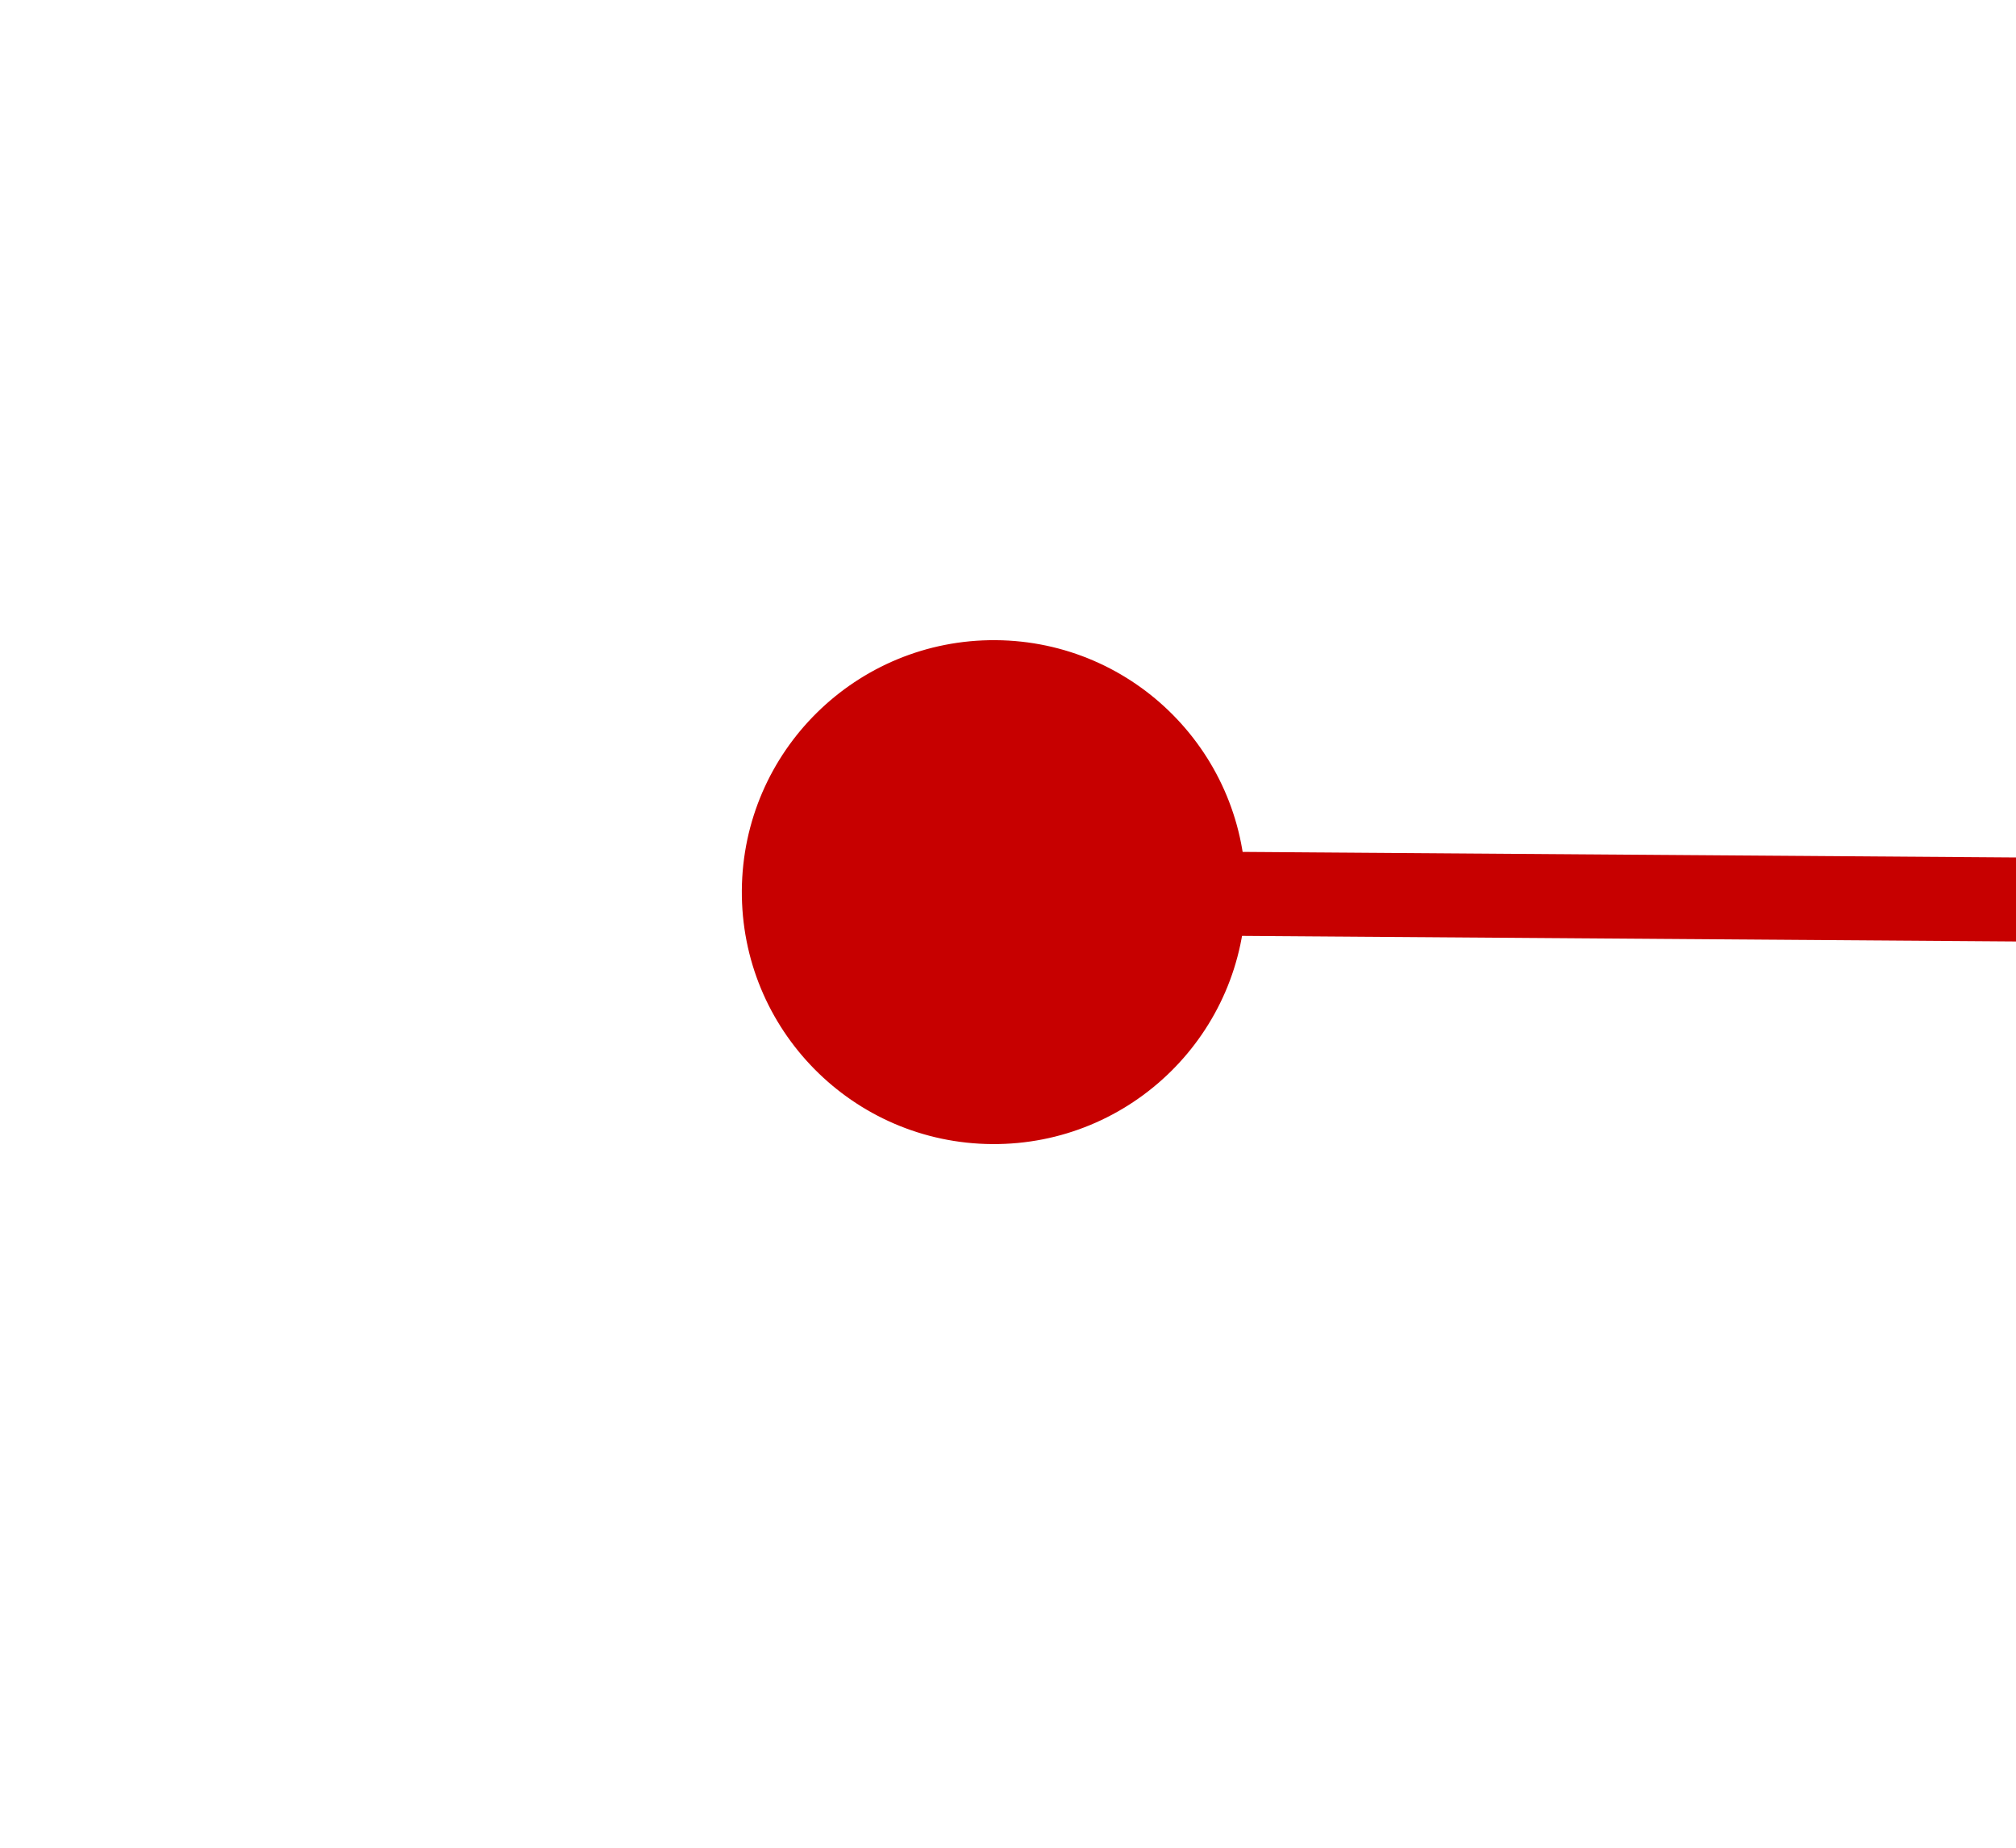
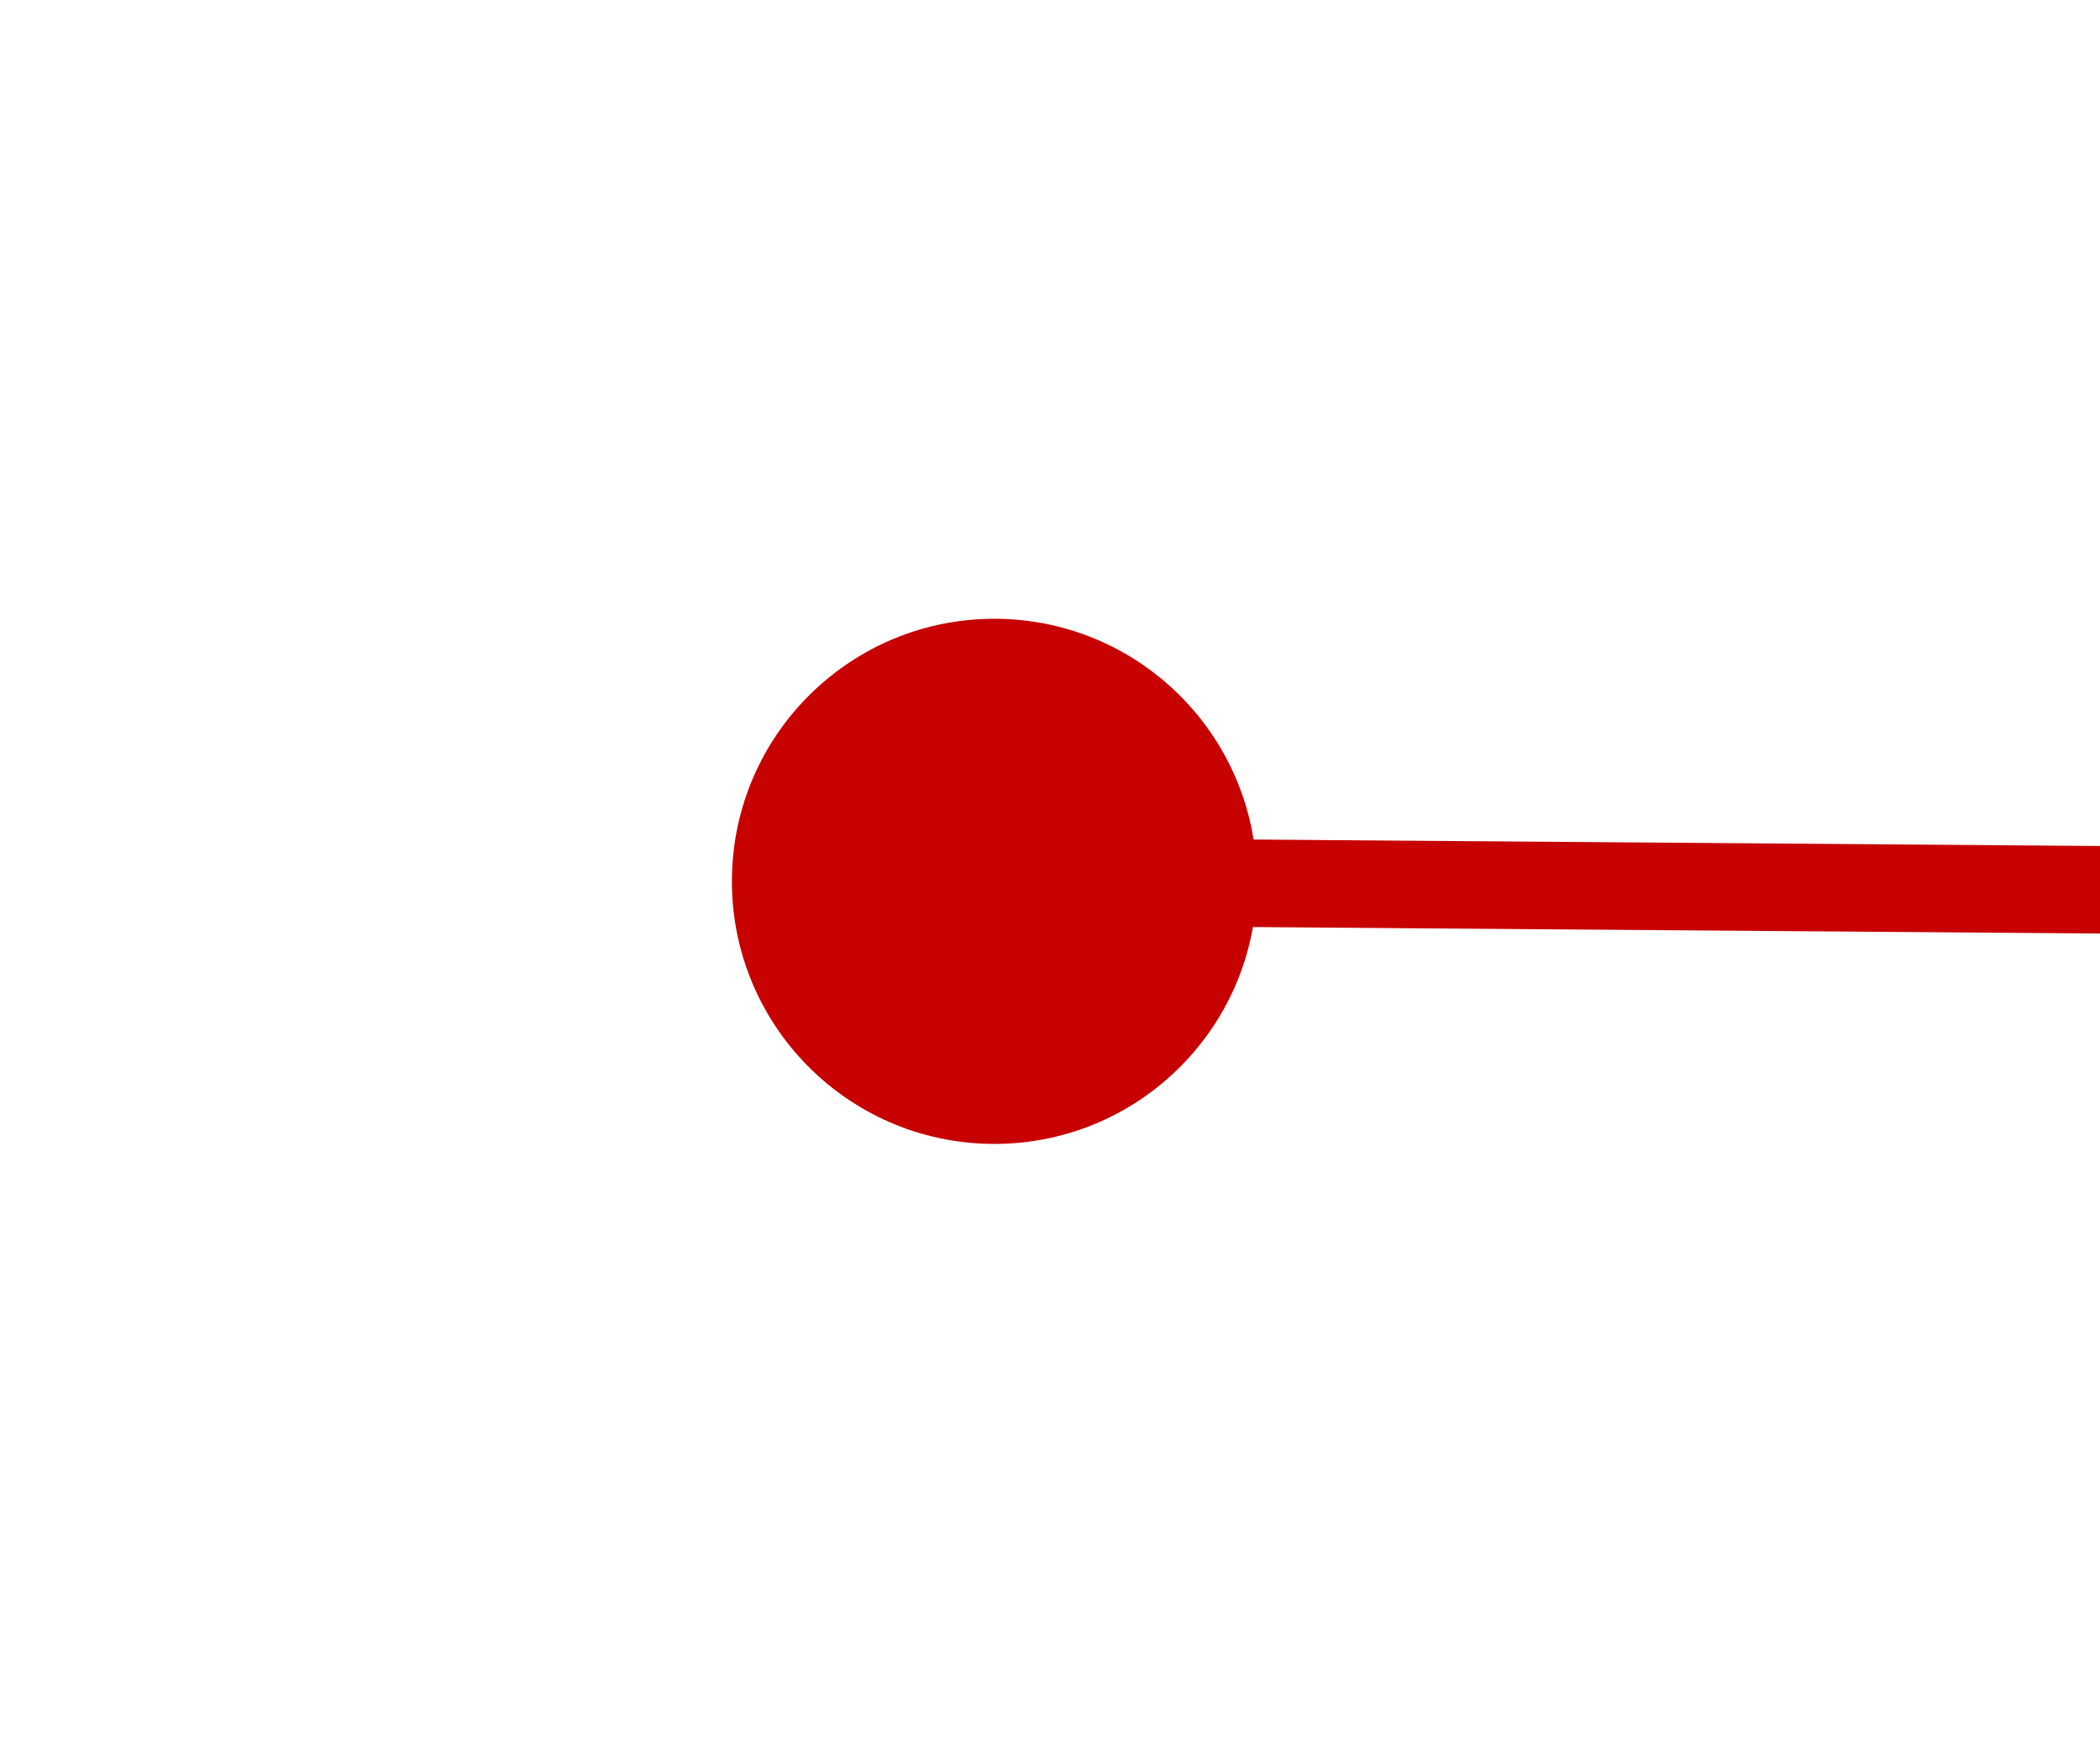
- <svg xmlns="http://www.w3.org/2000/svg" version="1.1" width="24px" height="22px" preserveAspectRatio="xMinYMid meet" viewBox="336 1889  24 20">
-   <g transform="matrix(-0.8746197 -0.4848096 0.4848096 -0.8746197 -268.2858 3728.617 )">
-     <path d="M 261 1918.5  A 3 3 0 0 0 258 1921.5 A 3 3 0 0 0 261 1924.5 A 3 3 0 0 0 264 1921.5 A 3 3 0 0 0 261 1918.5 Z M 350.946 1916.854  L 355.593 1921.5  L 350.946 1926.146  L 351.654 1926.854  L 356.654 1921.854  L 357.007 1921.5  L 356.654 1921.146  L 351.654 1916.146  L 350.946 1916.854  Z " fill-rule="nonzero" fill="#c70000" stroke="none" transform="matrix(-0.8780806 0.4785127 -0.4785127 -0.8780806 1496.972 3461.589 )" />
-     <path d="M 259 1921.5  L 356 1921.5  " stroke-width="1" stroke="#c70000" fill="none" transform="matrix(-0.8780806 0.4785127 -0.4785127 -0.8780806 1496.972 3461.589 )" />
+ <svg xmlns="http://www.w3.org/2000/svg" version="1.1" width="24px" height="20px" preserveAspectRatio="xMinYMid meet" viewBox="384 1851  24 18">
+   <g transform="matrix(-0.5299193 -0.8480481 0.8480481 -0.5299193 -971.5214 3181.477 )">
+     <path d="M 205 1961.5  A 3 3 0 0 0 202 1964.5 A 3 3 0 0 0 205 1967.5 A 3 3 0 0 0 208 1964.5 A 3 3 0 0 0 205 1961.5 Z M 450.946 1959.854  L 455.593 1964.5  L 450.946 1969.146  L 451.654 1969.854  L 456.654 1964.854  L 457.007 1964.5  L 456.654 1964.146  L 451.654 1959.146  L 450.946 1959.854  Z " fill-rule="nonzero" fill="#c70000" stroke="none" transform="matrix(-0.536365 0.8439861 -0.8439861 -0.536365 2164.243 2740.096 )" />
+     <path d="M 203 1964.5  L 456 1964.5  " stroke-width="1" stroke="#c70000" fill="none" transform="matrix(-0.536365 0.8439861 -0.8439861 -0.536365 2164.243 2740.096 )" />
  </g>
</svg>
